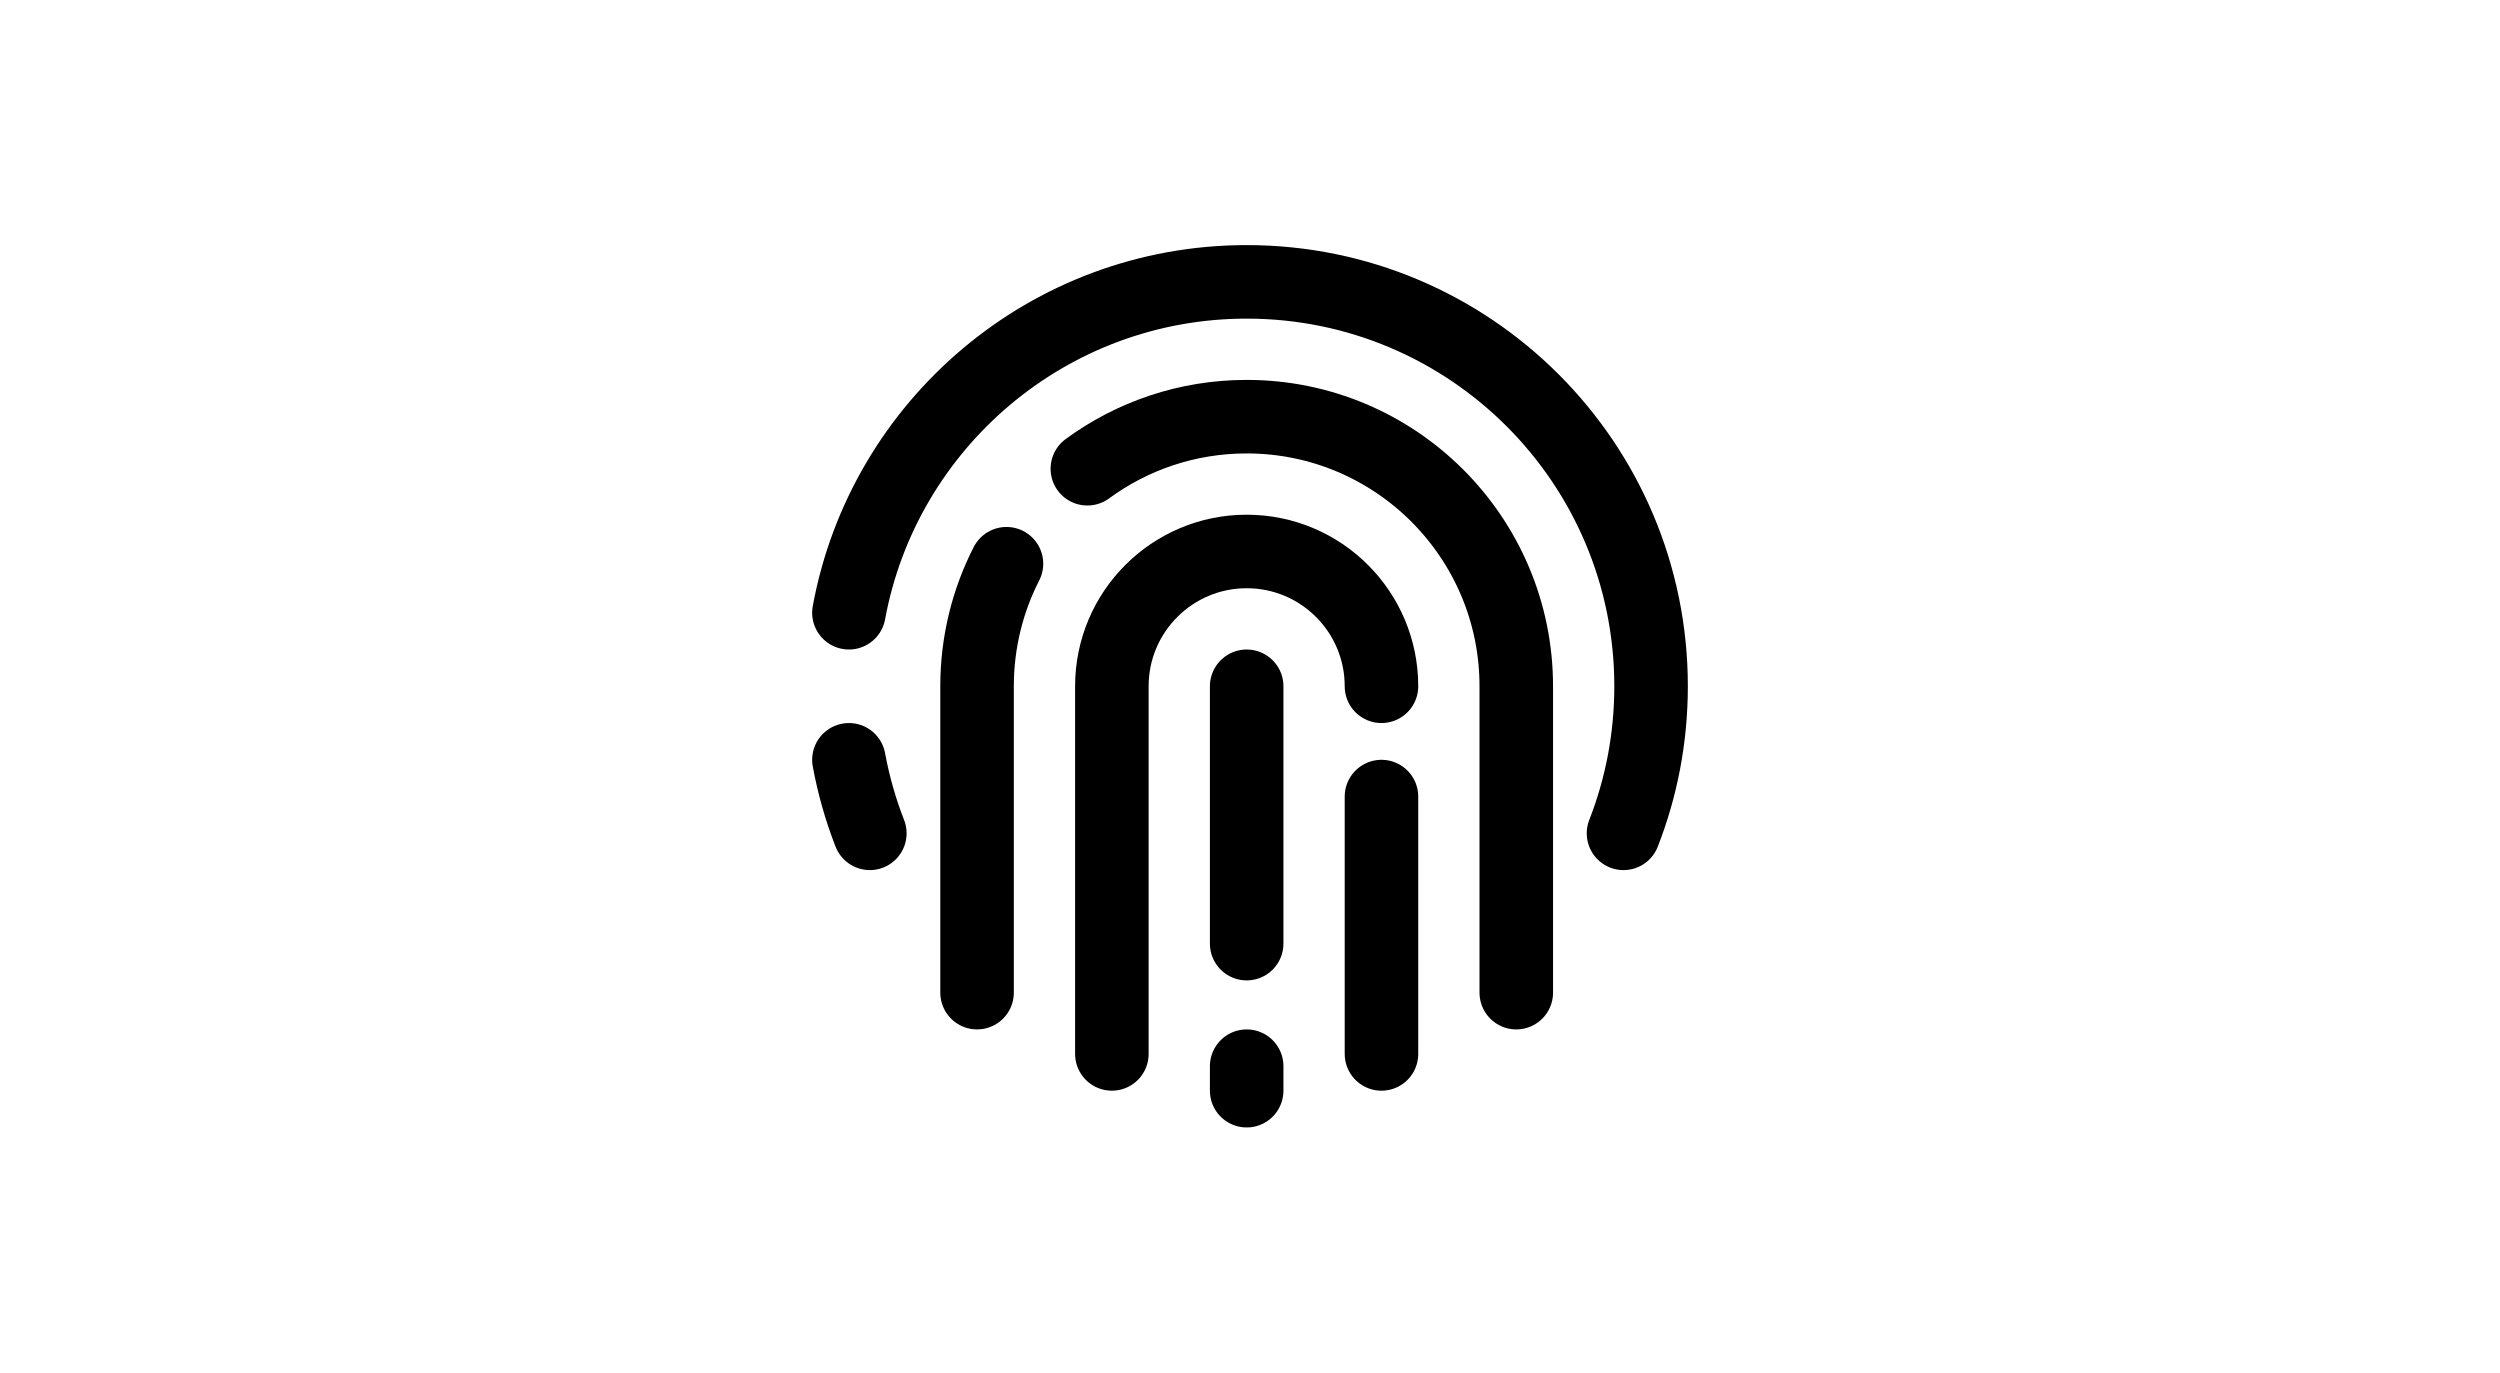
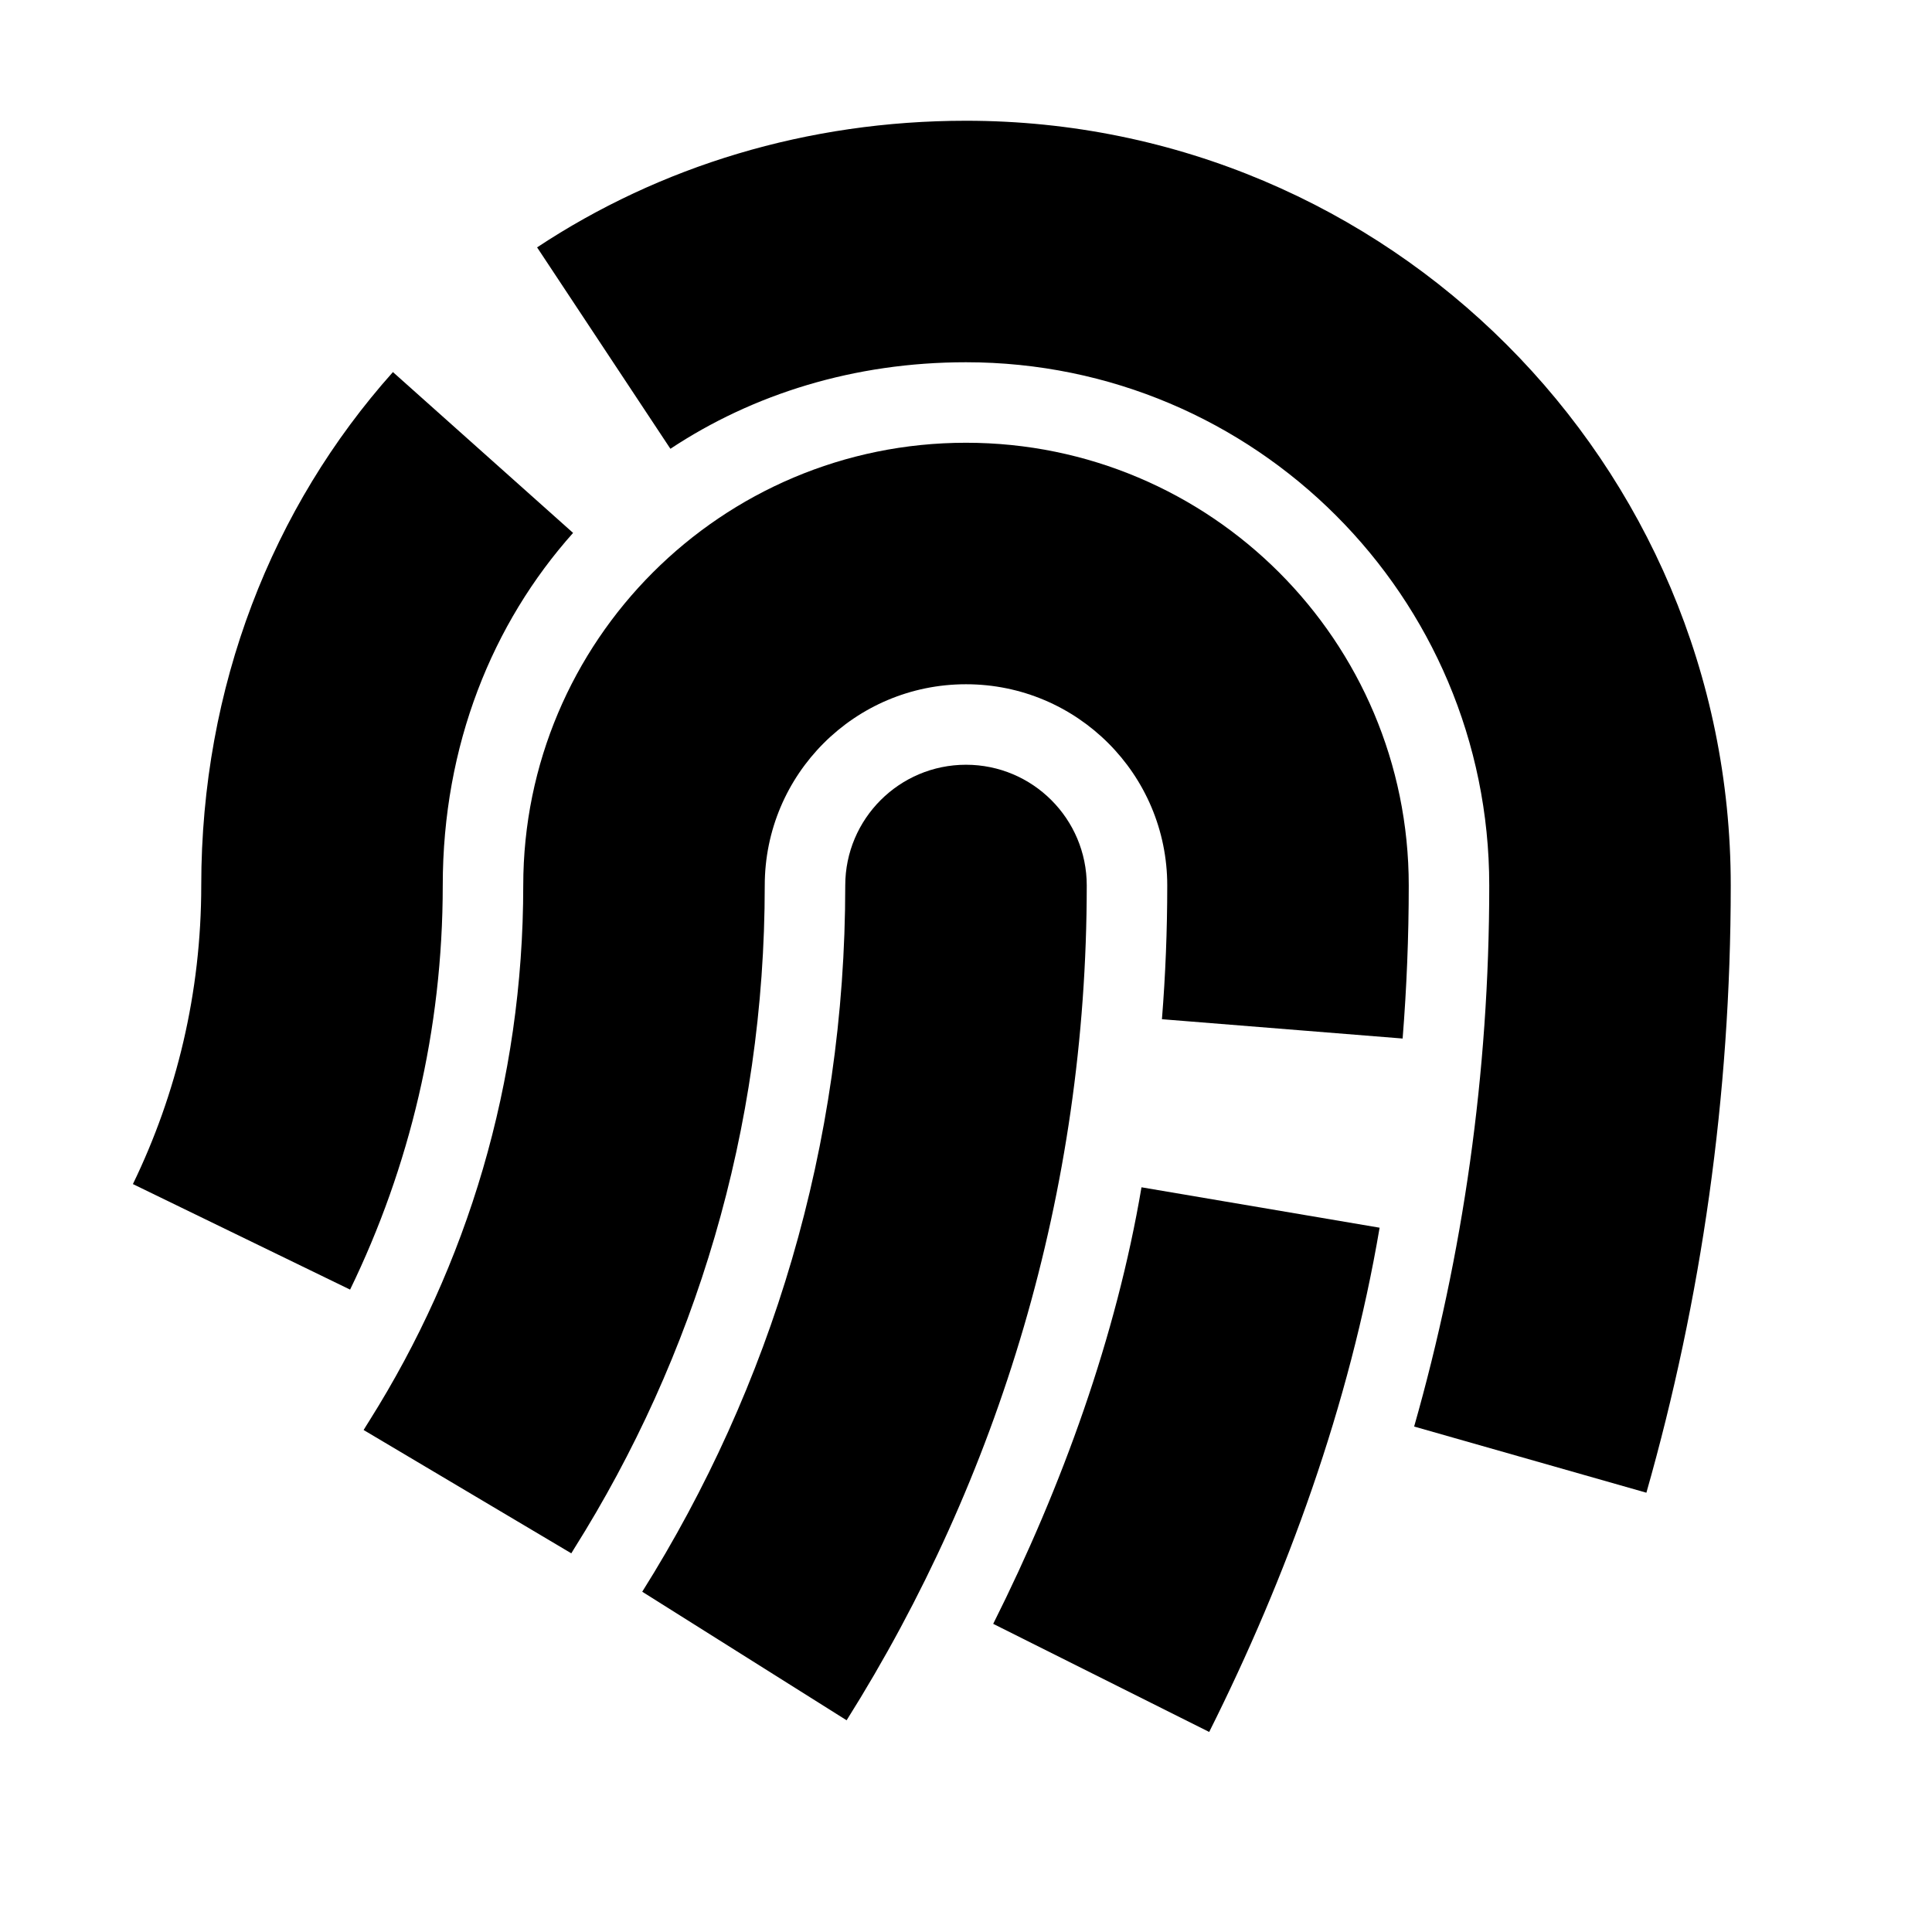
- <svg xmlns="http://www.w3.org/2000/svg" width="102" height="56" viewBox="0 0 102 56" fill="none">
-   <path d="M35.489 34C35.114 33.04 34.827 32.037 34.636 31M66.239 34C66.966 32.14 67.364 30.117 67.364 28C67.364 18.887 59.977 11.5 50.864 11.5C42.776 11.5 36.047 17.32 34.636 25" stroke="black" stroke-width="3" stroke-linecap="round" />
-   <path d="M39.864 40.5V28C39.864 26.2 40.297 24.5 41.064 23M61.864 40.5V28C61.864 21.925 56.939 17 50.864 17C48.433 17 46.185 17.789 44.364 19.125" stroke="black" stroke-width="3" stroke-linecap="round" />
-   <path d="M56.364 28C56.364 24.962 53.902 22.5 50.864 22.5C47.827 22.5 45.364 24.962 45.364 28V43" stroke="black" stroke-width="3" stroke-linecap="round" />
-   <path d="M50.864 28V38.5" stroke="black" stroke-width="3" stroke-linecap="round" />
-   <path d="M56.364 32.5V43" stroke="black" stroke-width="3" stroke-linecap="round" />
-   <path d="M50.864 43.5V44.5" stroke="black" stroke-width="3" stroke-linecap="round" />
+ <svg xmlns="http://www.w3.org/2000/svg" width="24" height="24" viewBox="0 0 24 24" fill="none">
+   <g id="Medium/Touch ID">
+     <g id="Shape">
+       <path d="M6.672 3.073C8.194 2.066 10.026 1.5 12 1.5C17.247 1.5 21.5 5.753 21.5 11C21.5 13.613 21.135 16.144 20.452 18.543L17.567 17.721C18.174 15.587 18.5 13.333 18.5 11C18.5 7.41 15.59 4.5 12 4.5C10.607 4.5 9.352 4.897 8.328 5.575L6.672 3.073Z" fill="black" />
+       <path d="M2.5 11C2.5 8.527 3.382 6.301 4.881 4.622L7.119 6.62C6.117 7.743 5.5 9.256 5.5 11C5.5 12.797 5.087 14.501 4.349 16.02L1.651 14.709C2.194 13.59 2.5 12.333 2.5 11Z" fill="black" />
+       <path d="M6.5 11C6.5 7.962 8.962 5.5 12 5.5C15.038 5.5 17.5 7.962 17.5 11C17.5 11.639 17.474 12.273 17.424 12.901L14.434 12.661C14.478 12.113 14.5 11.559 14.5 11C14.5 9.619 13.381 8.5 12 8.5C10.619 8.5 9.5 9.619 9.5 11C9.5 14.033 8.632 16.855 7.131 19.24C7.119 19.259 7.108 19.277 7.097 19.296L4.517 17.764C4.542 17.724 4.566 17.683 4.592 17.643C5.8 15.722 6.5 13.451 6.5 11Z" fill="black" />
+       <path d="M17.138 15.251C16.765 17.454 15.983 19.594 15.021 21.515L12.338 20.172C13.198 18.455 13.867 16.599 14.18 14.749L17.138 15.251Z" fill="black" />
+       <path d="M13.5 11C13.5 10.172 12.828 9.5 12 9.5C11.172 9.5 10.5 10.172 10.5 11C10.5 14.226 9.575 17.232 7.978 19.773L10.517 21.37C12.407 18.365 13.5 14.808 13.5 11Z" fill="black" />
+     </g>
+   </g>
</svg>
